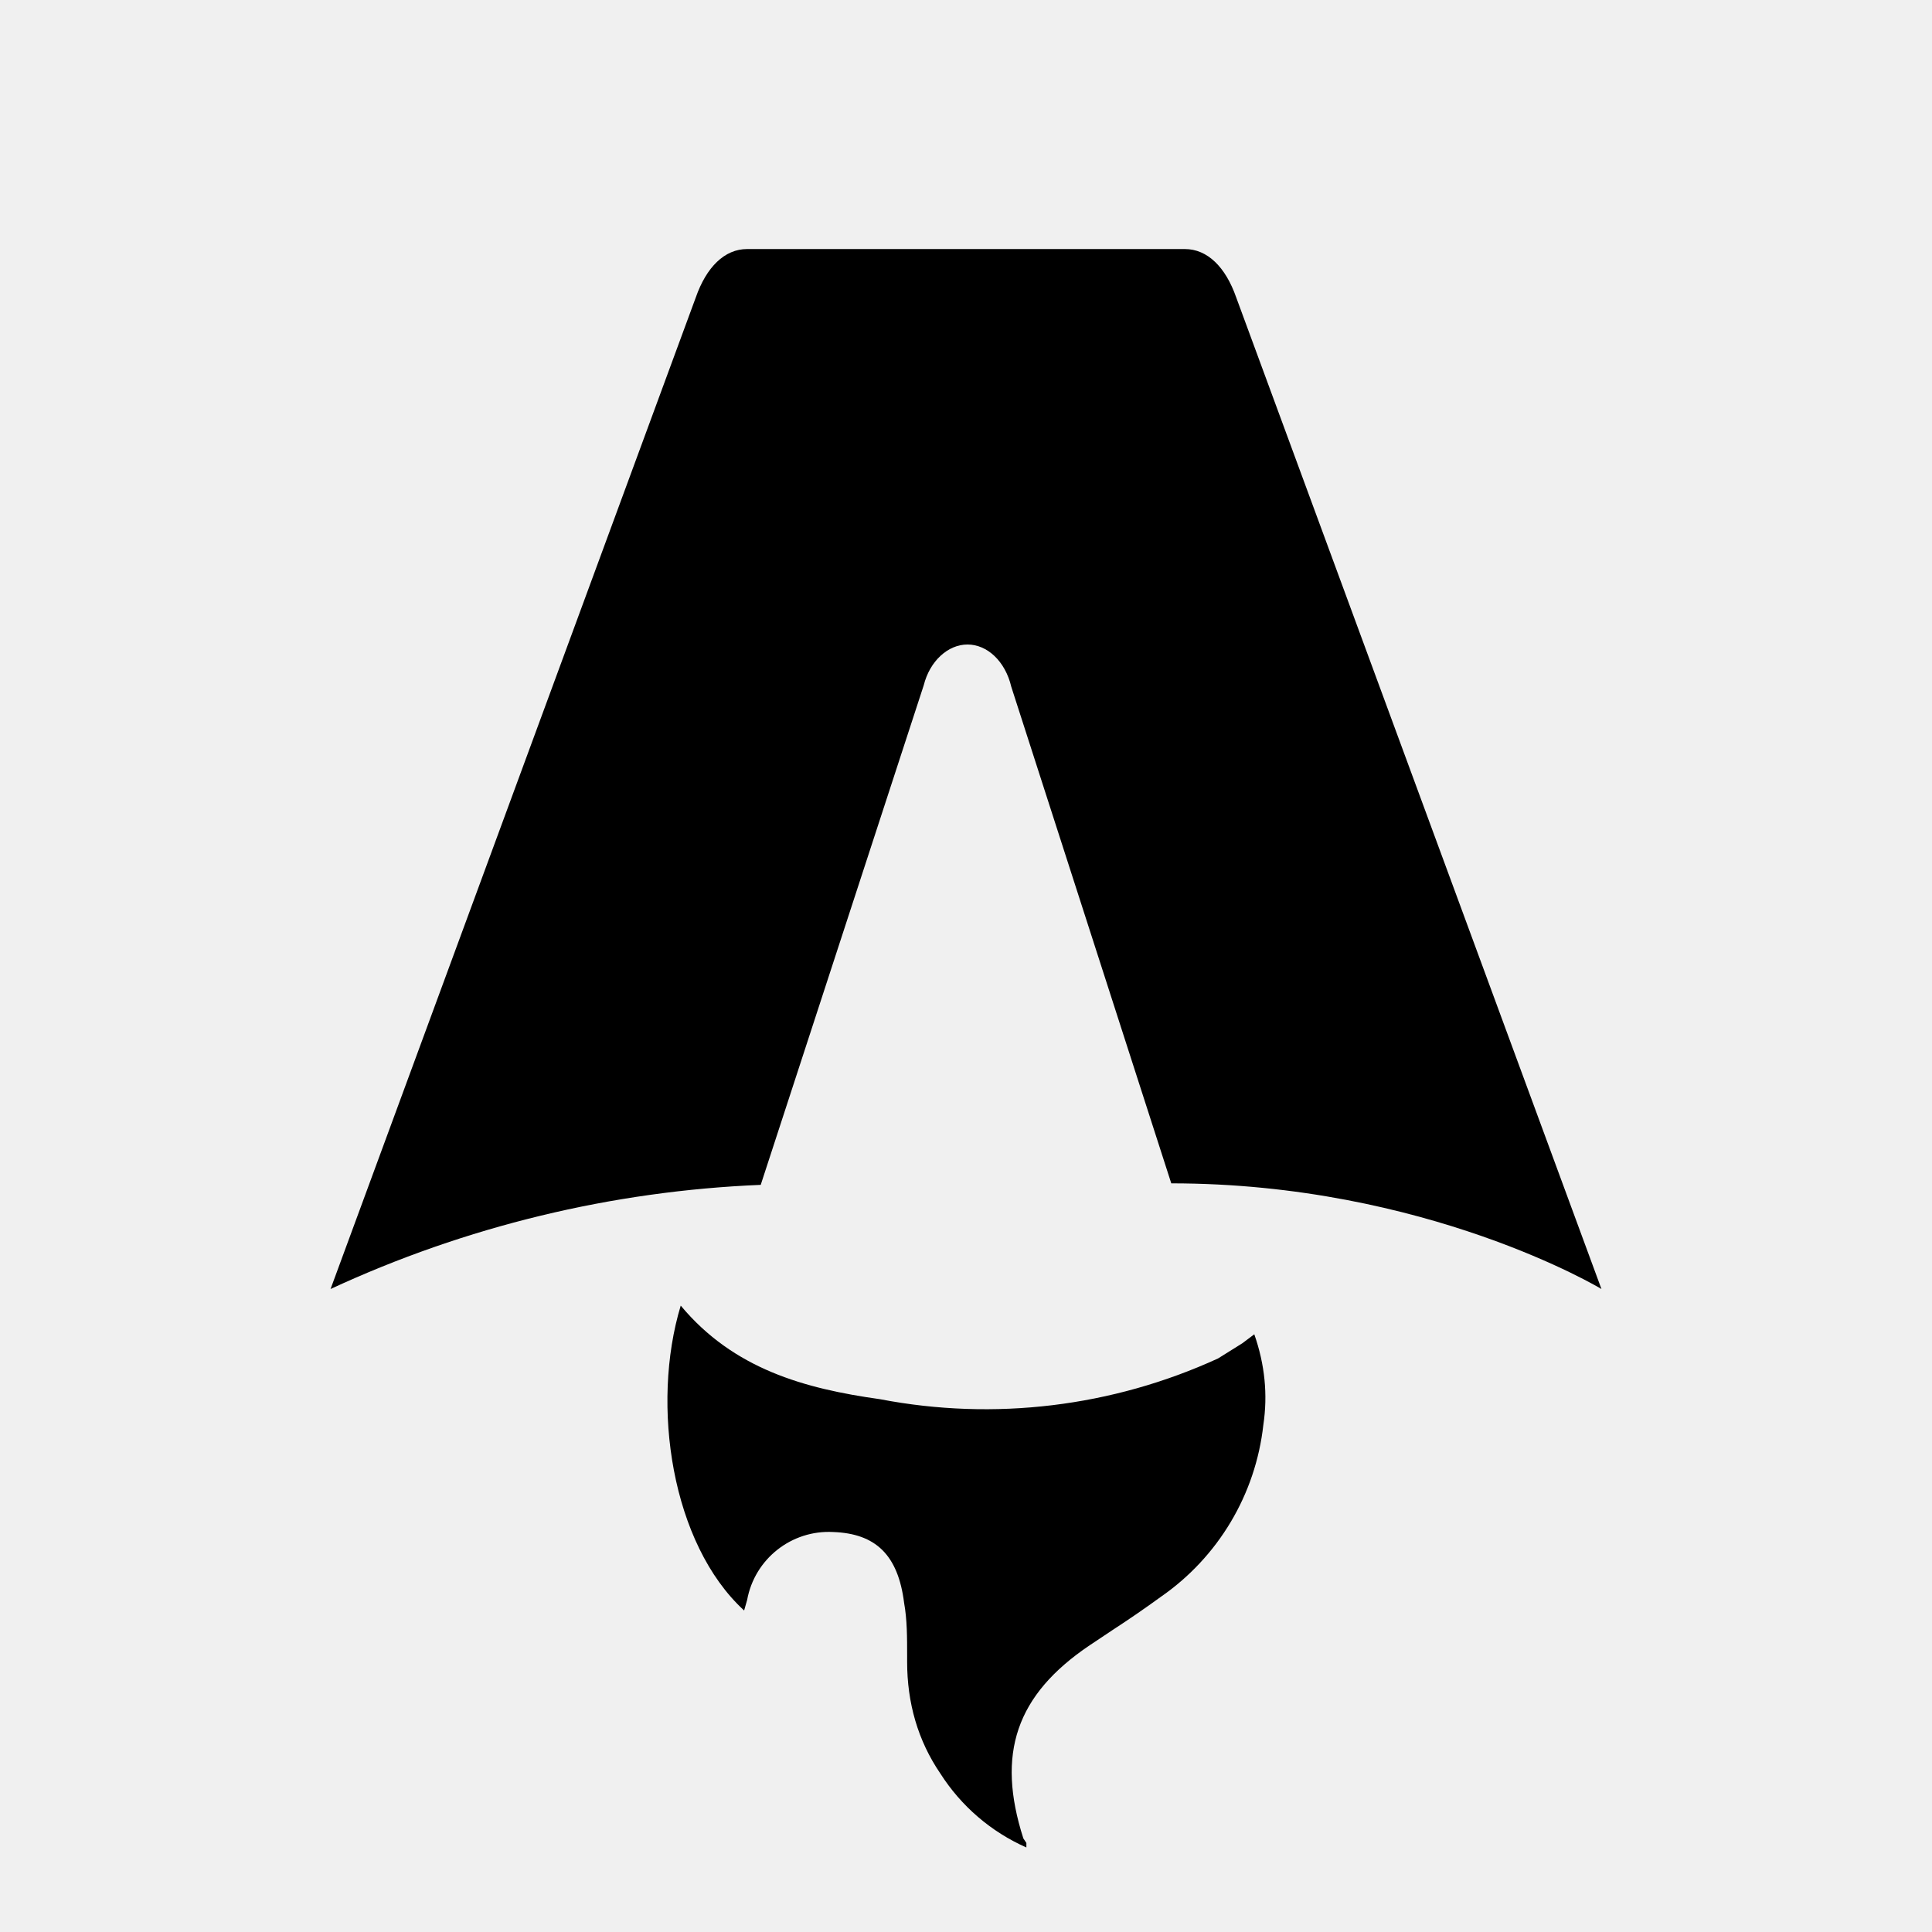
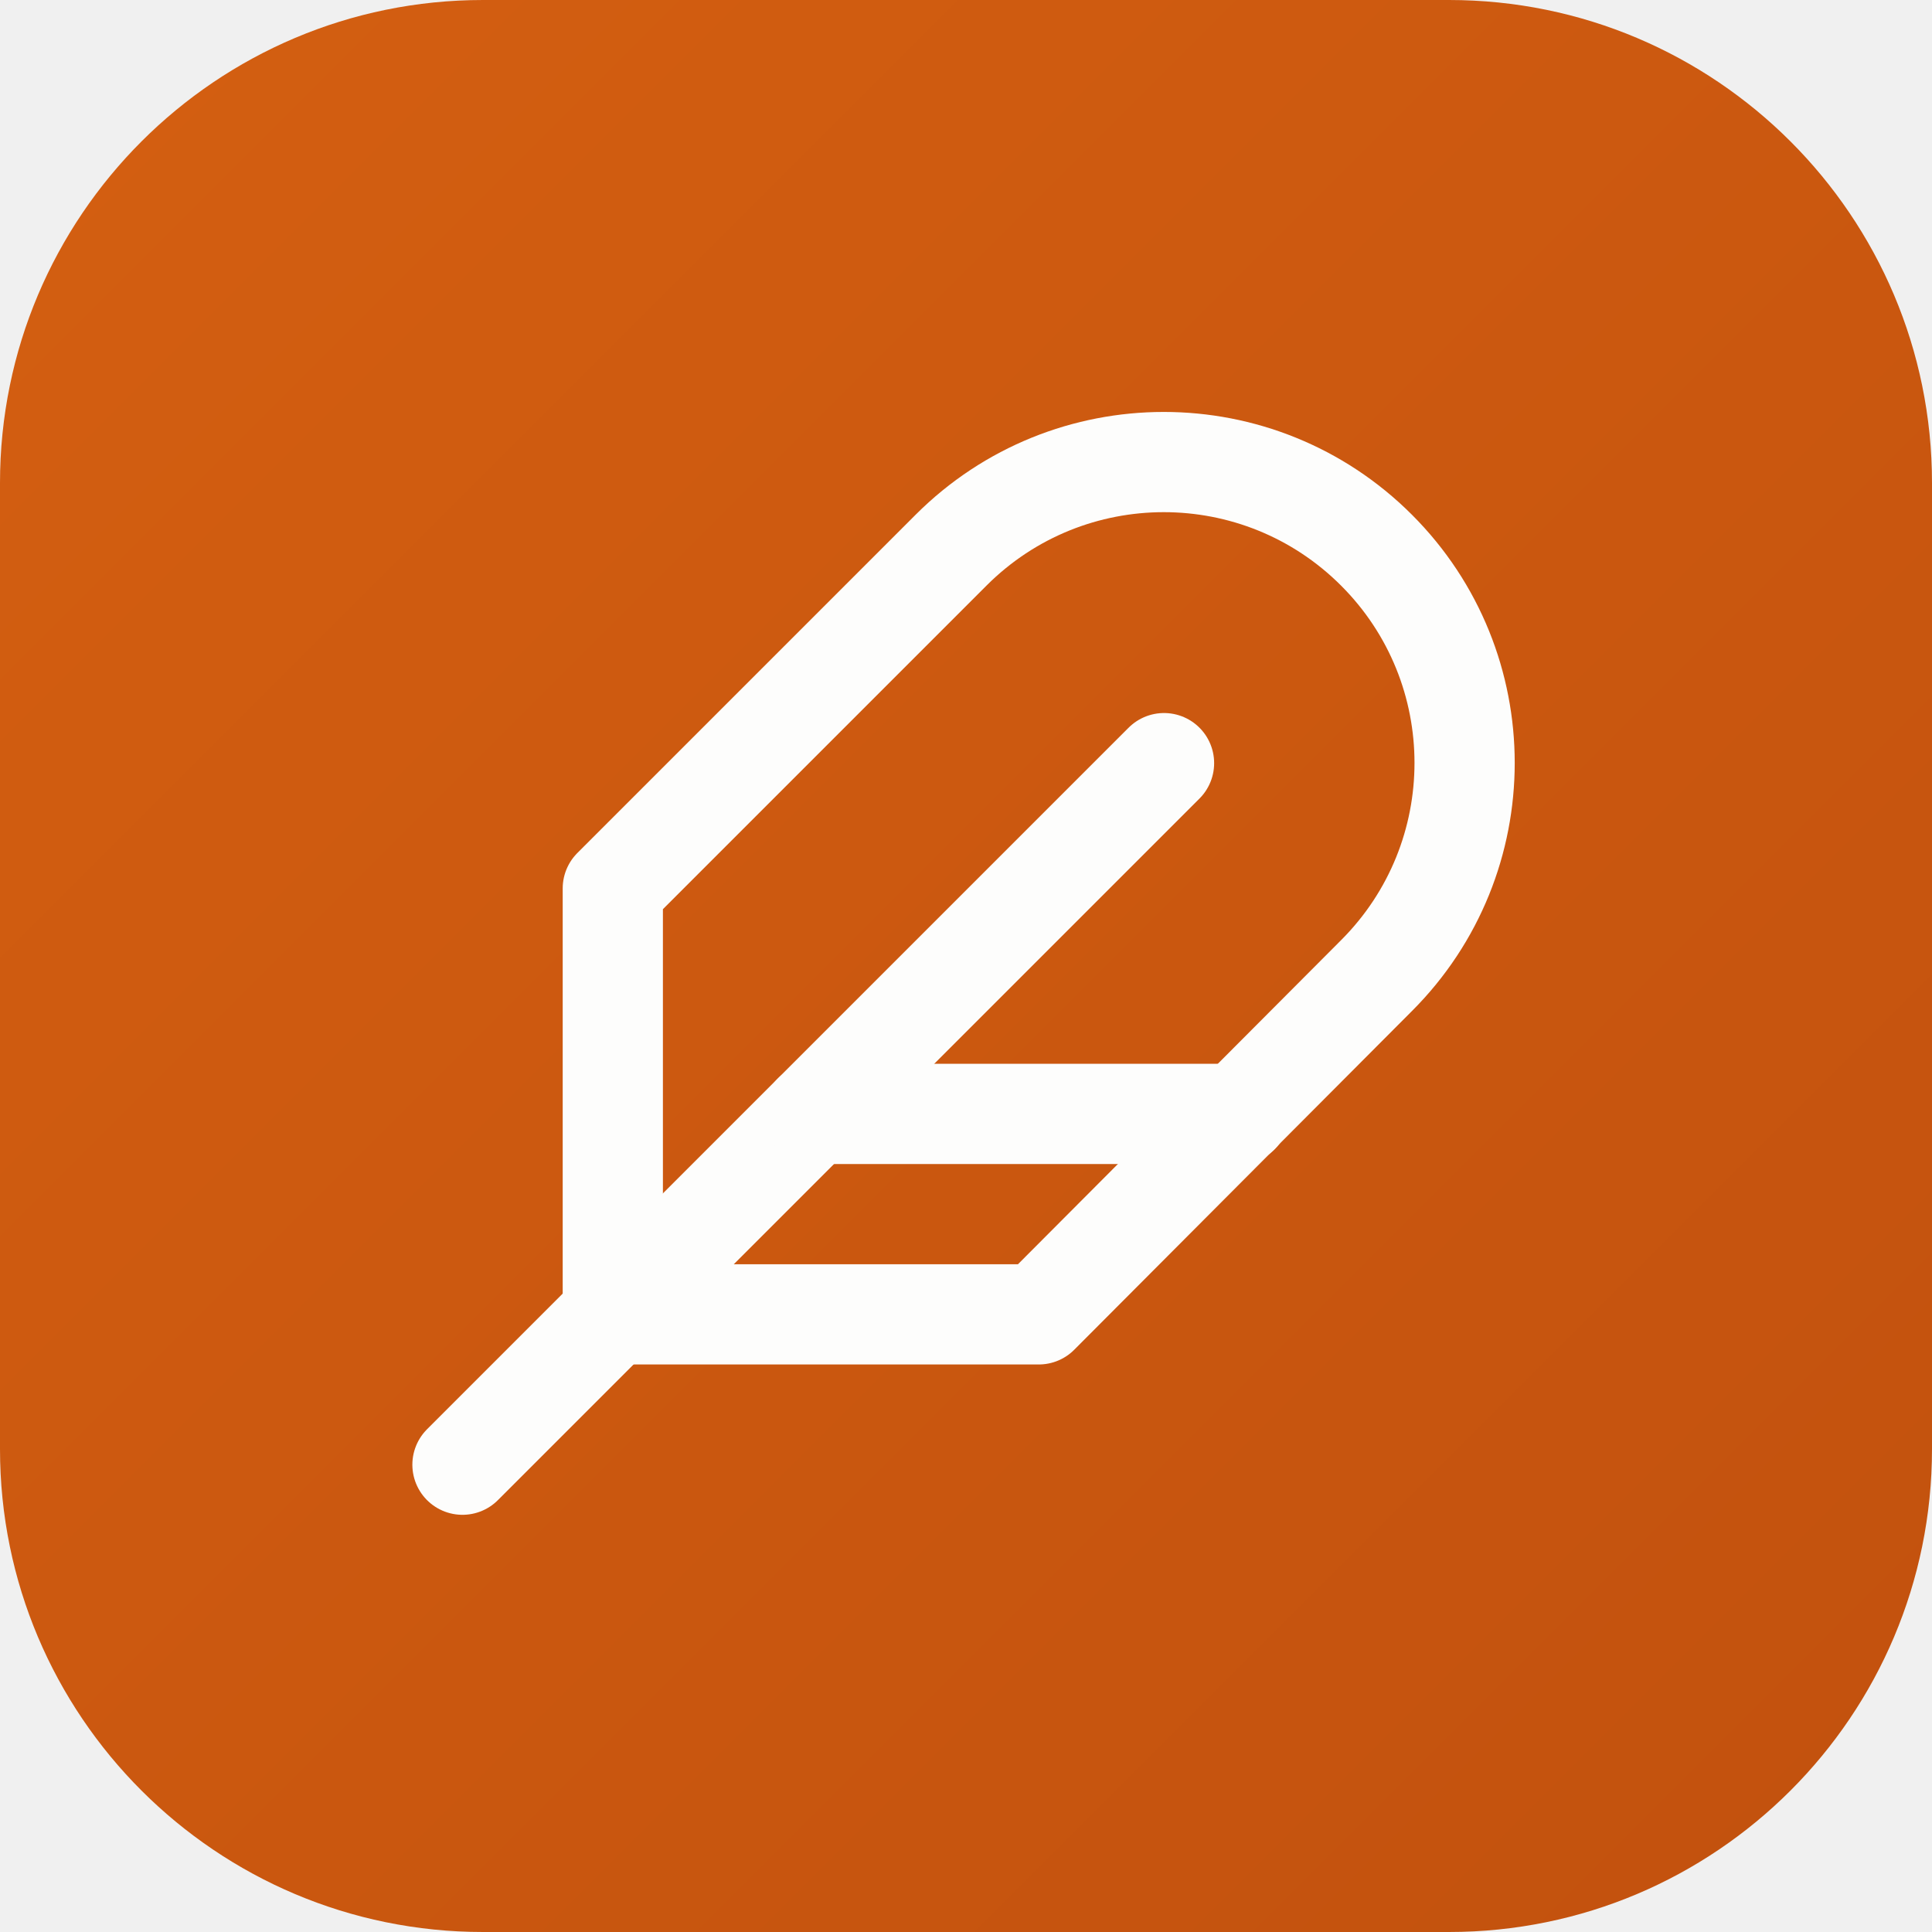
- <svg xmlns="http://www.w3.org/2000/svg" fill="none" viewBox="0 0 128 128">
-   <path d="M50.4 78.5a75.1 75.1 0 0 0-28.5 6.9l24.2-65.7c.7-2 1.9-3.2 3.4-3.2h29c1.5 0 2.7 1.2 3.4 3.2l24.2 65.7s-11.6-7-28.5-7L67 45.5c-.4-1.7-1.6-2.8-2.9-2.8-1.3 0-2.5 1.1-2.9 2.7L50.4 78.5Zm-1.1 28.2Zm-4.2-20.2c-2 6.6-.6 15.8 4.2 20.2a17.5 17.5 0 0 1 .2-.7 5.5 5.5 0 0 1 5.7-4.5c2.8.1 4.3 1.5 4.7 4.7.2 1.1.2 2.3.2 3.5v.4c0 2.7.7 5.2 2.2 7.4a13 13 0 0 0 5.7 4.9v-.3l-.2-.3c-1.8-5.6-.5-9.5 4.4-12.8l1.5-1a73 73 0 0 0 3.2-2.2 16 16 0 0 0 6.8-11.4c.3-2 .1-4-.6-6l-.8.6-1.6 1a37 37 0 0 1-22.4 2.7c-5-.7-9.7-2-13.2-6.2Z" />
-   <style>
-         path { fill: #000; }
-         @media (prefers-color-scheme: dark) {
-             path { fill: #FFF; }
-         }
-     </style>
+ <svg xmlns="http://www.w3.org/2000/svg" viewBox="0 0 32 32" width="32" height="32">
+   <defs>
+     <linearGradient id="g" x1="0" y1="0" x2="1" y2="1">
+       <stop offset="0" stop-color="#D45F11" />
+       <stop offset="1" stop-color="#C2510E" />
+     </linearGradient>
+   </defs>
+   <rect width="32" height="32" rx="8" fill="url(#g)" />
+   <g fill="none" stroke="#FDFDFC" stroke-width="2" stroke-linecap="round" stroke-linejoin="round" transform="translate(6 6) scale(0.83)">
+     <path d="M20.24 12.24a6 6 0 0 0-8.49-8.49L5 10.5V19h8.5z" />
+     <path d="M16 8 2 22" />
+     <path d="M17.5 15H9" />
+   </g>
</svg>
